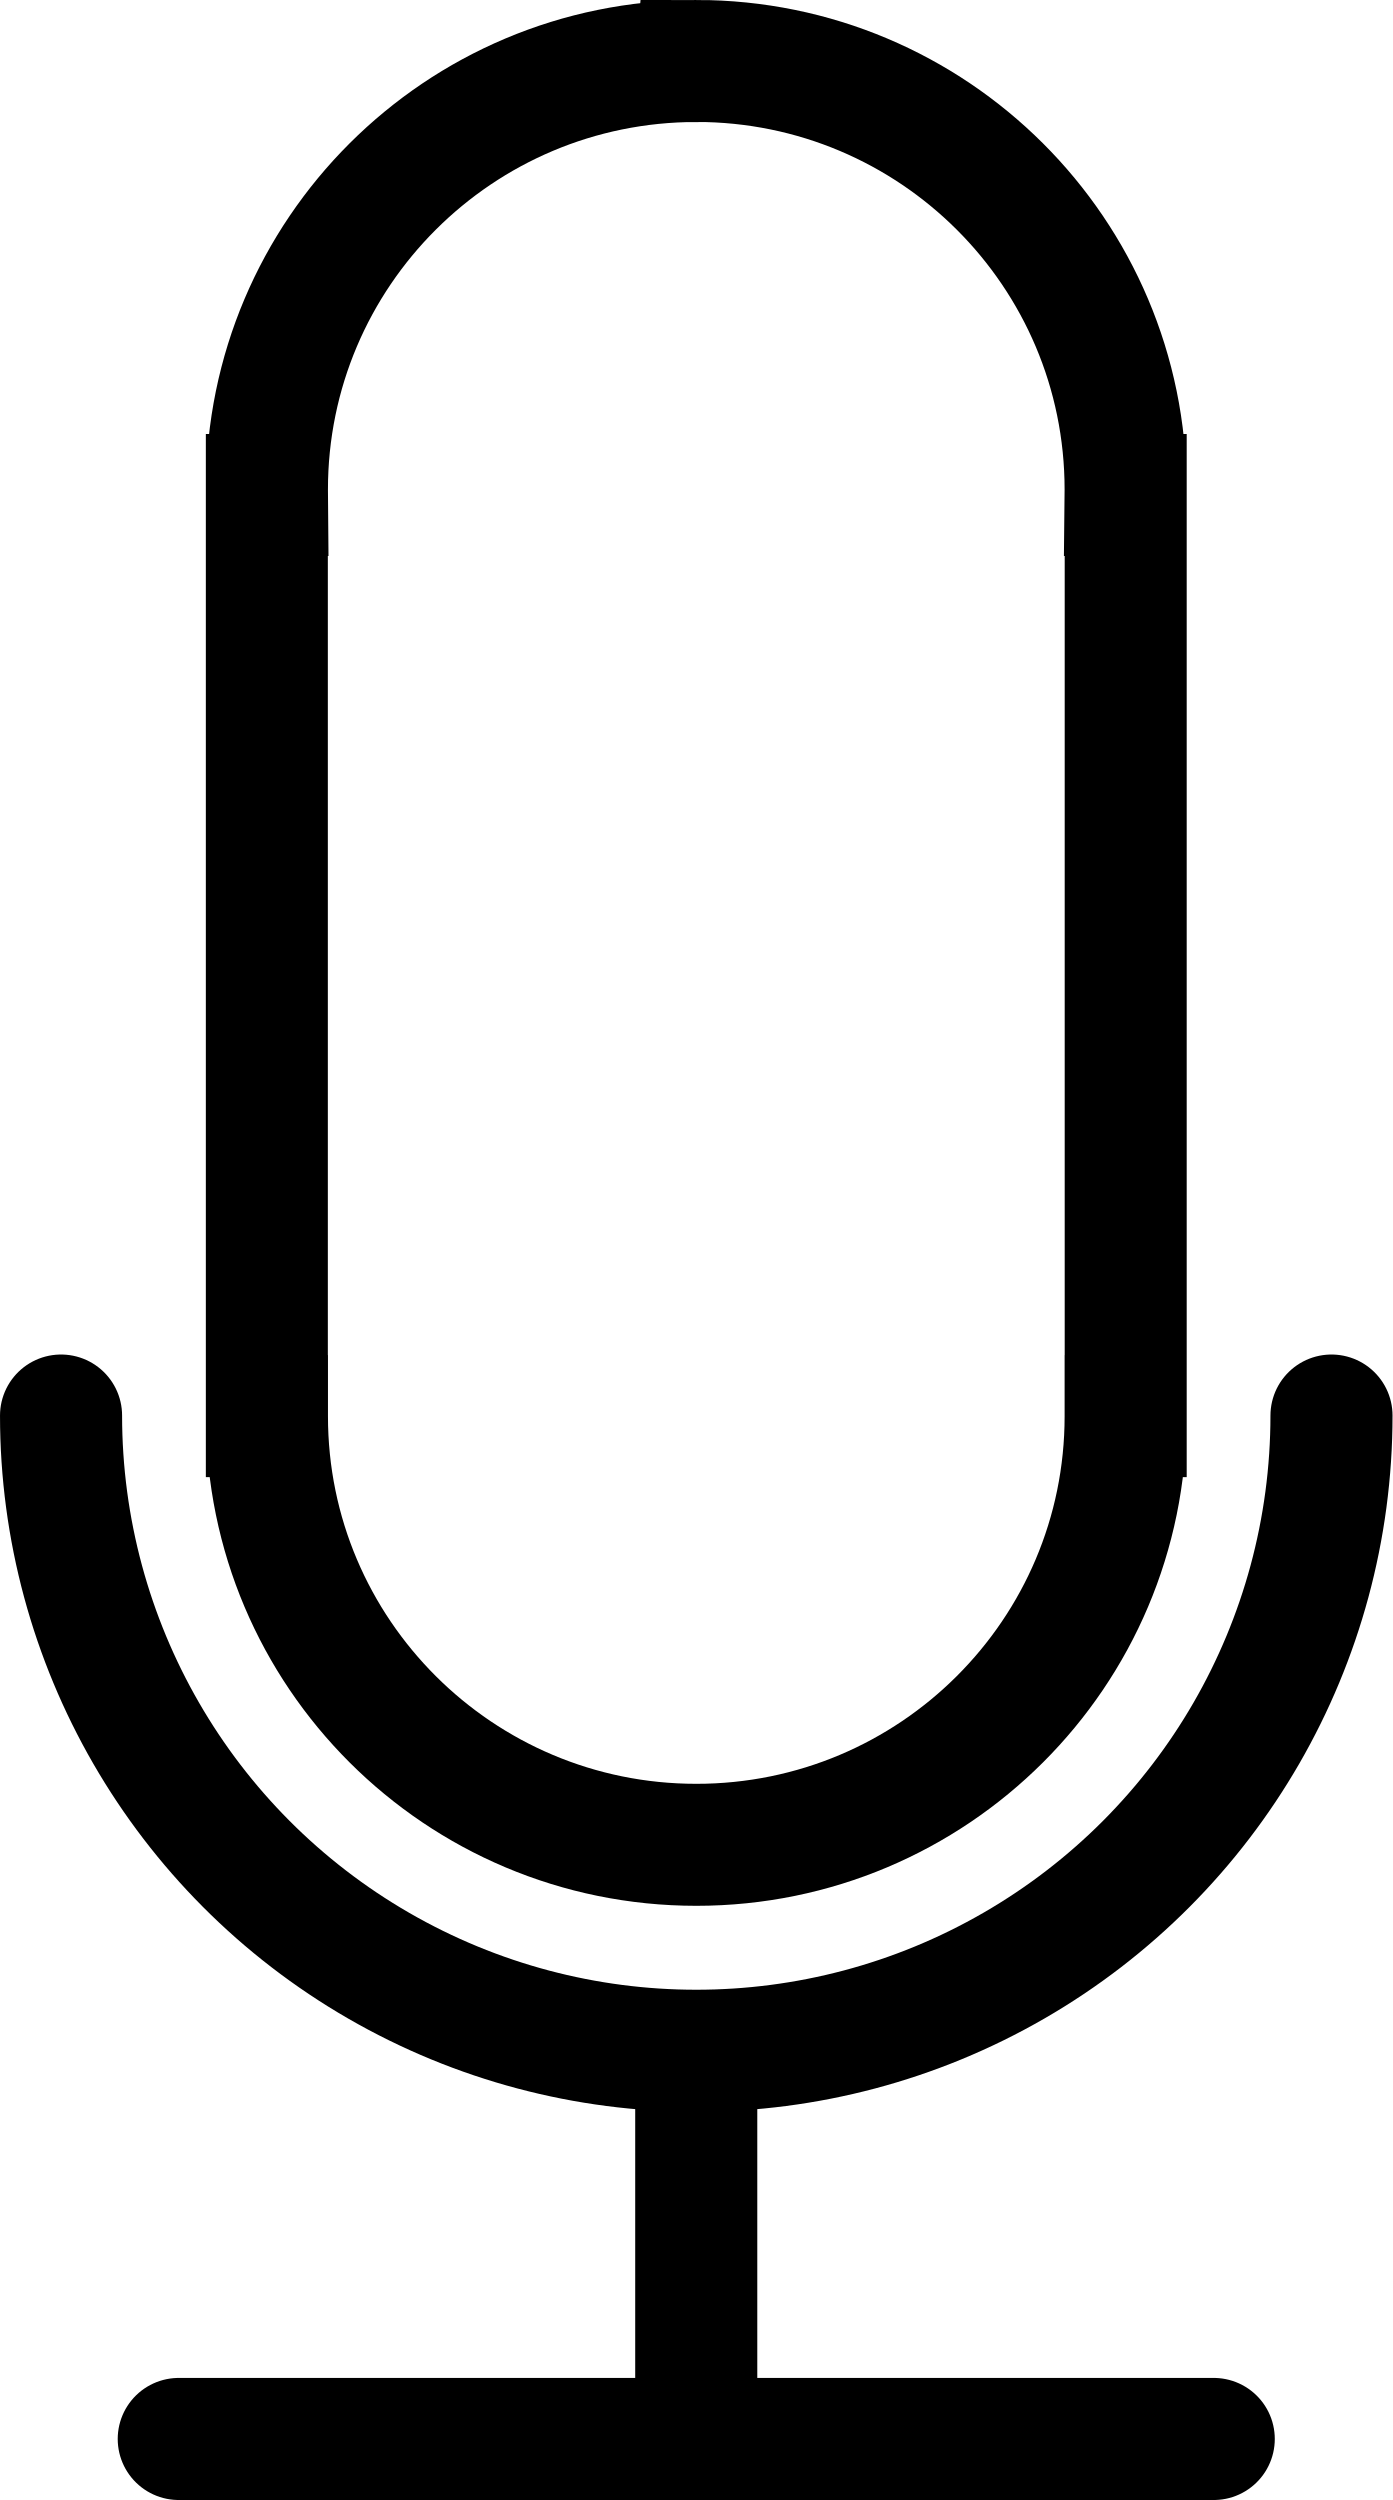
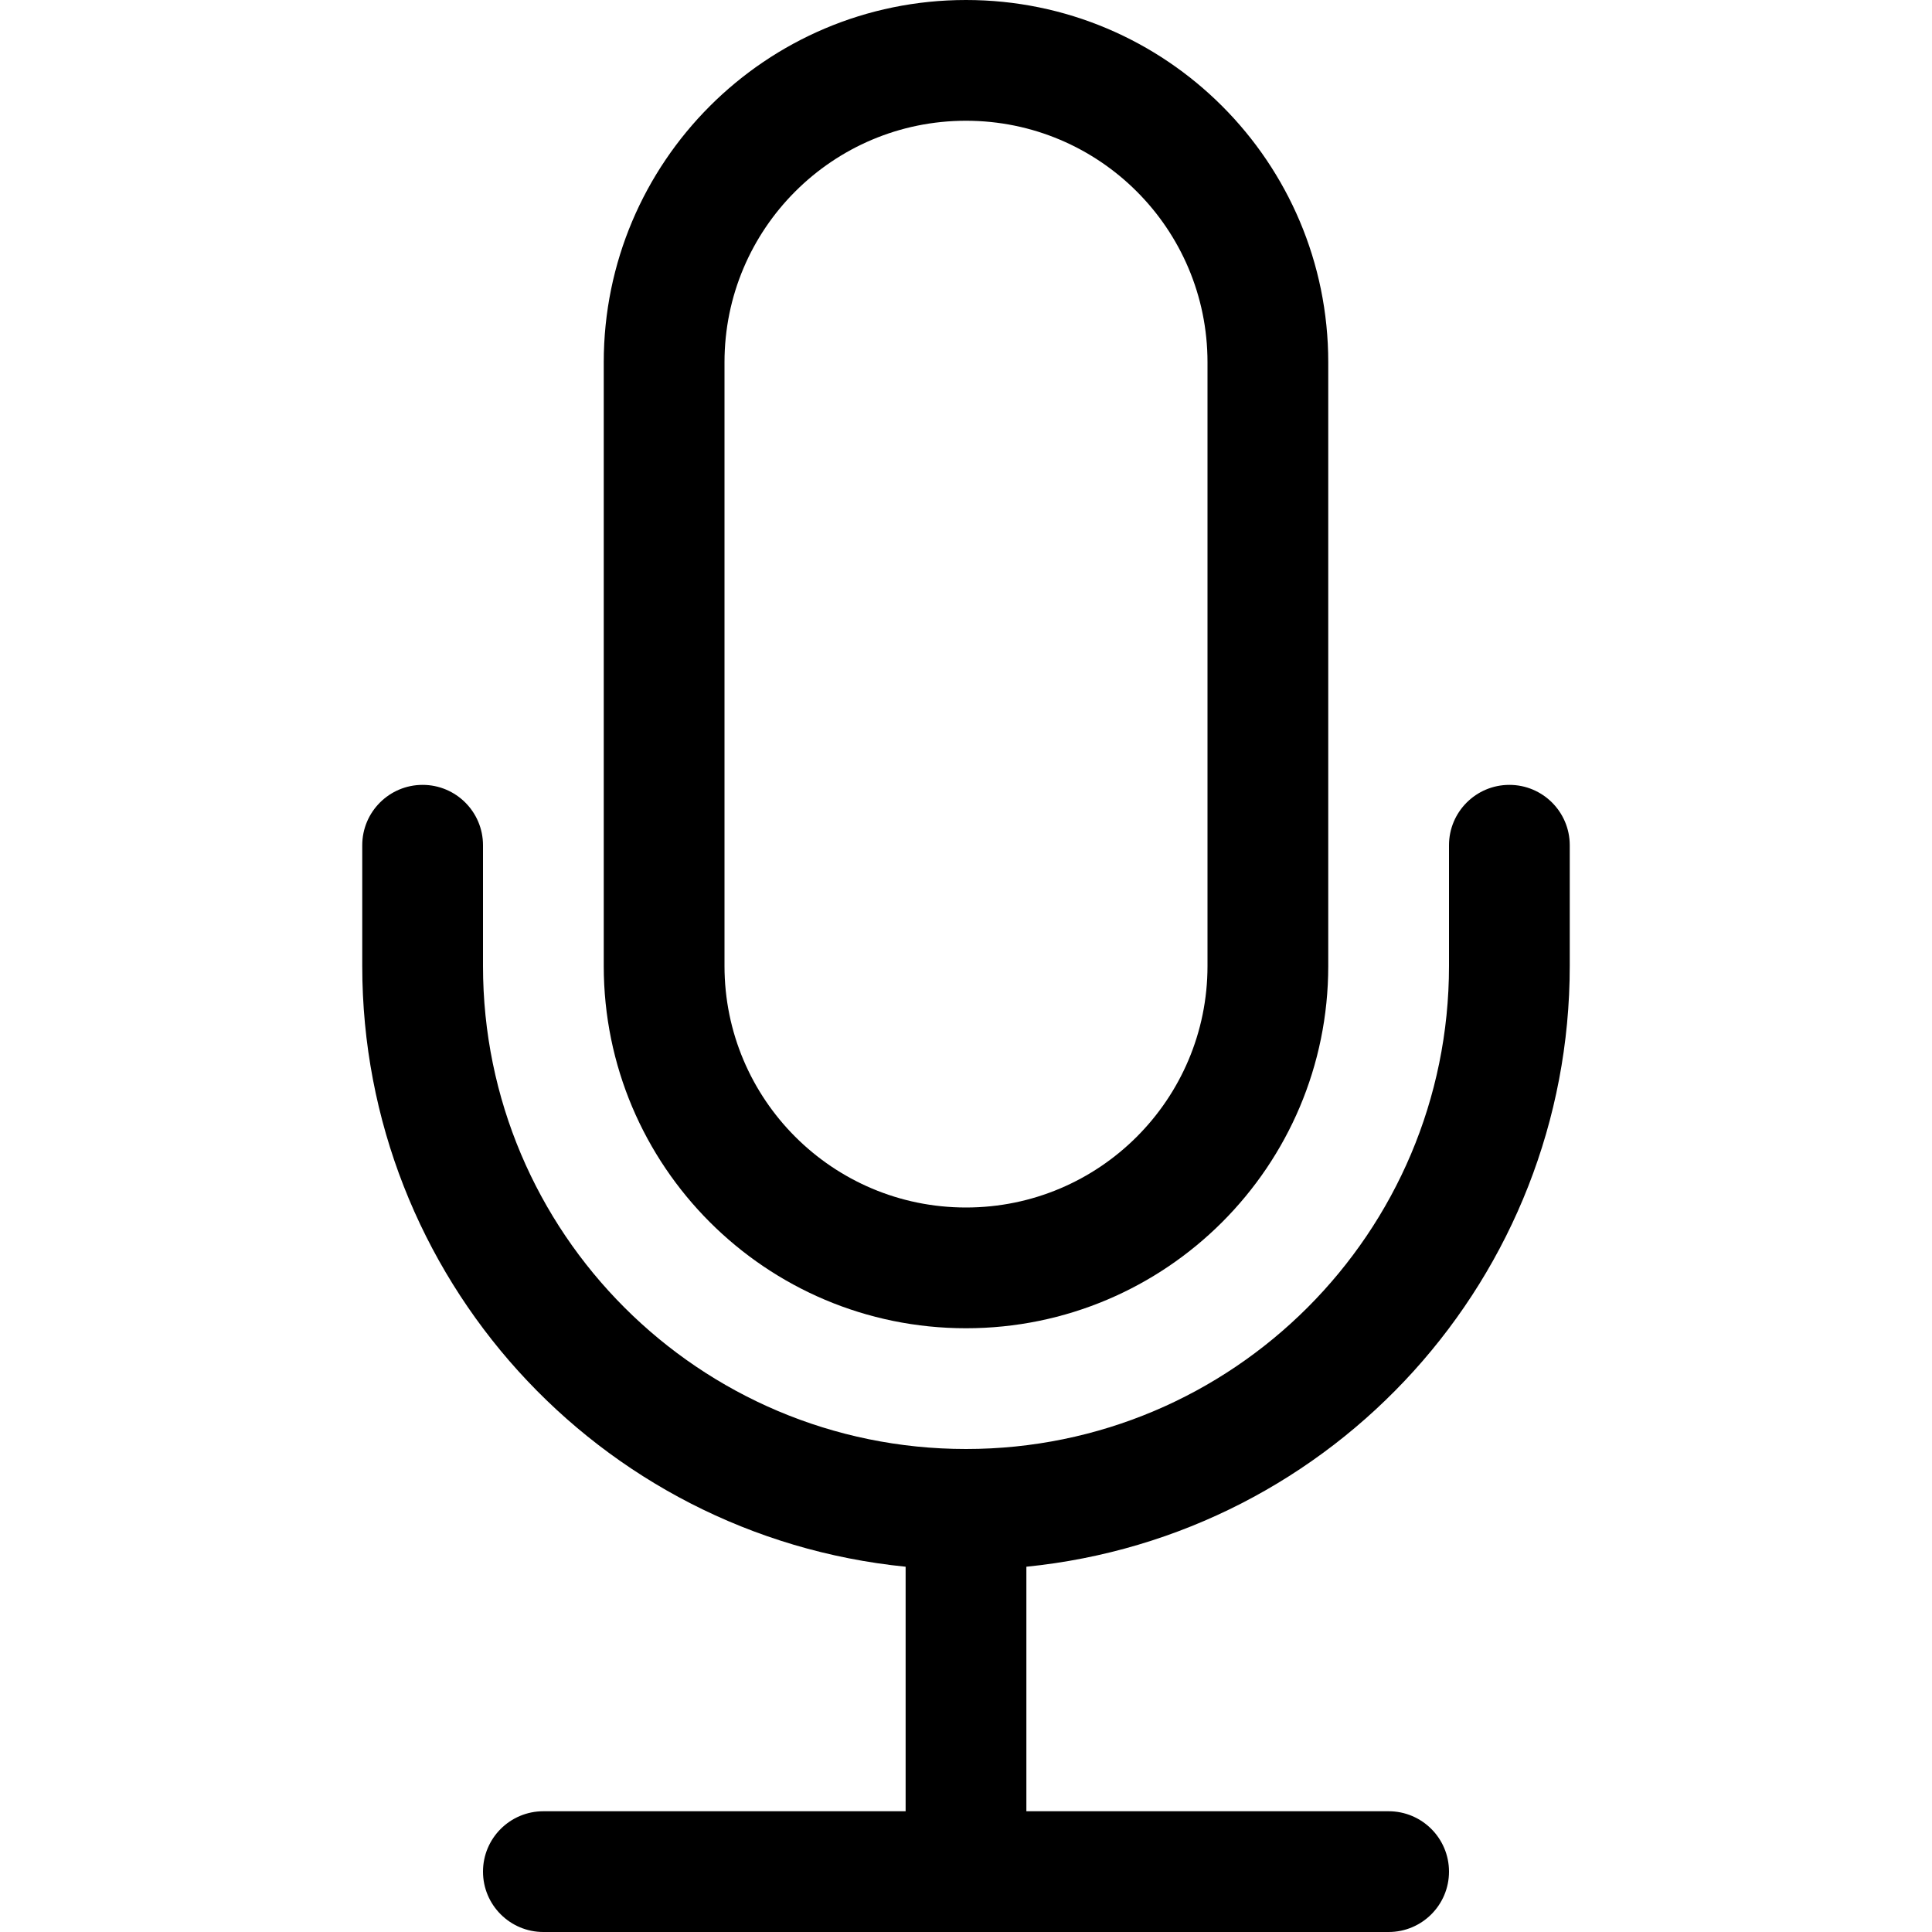
- <svg xmlns="http://www.w3.org/2000/svg" width="33.079mm" height="59.387mm" viewBox="0 0 33.079 59.387" version="1.1" id="svg1">
-   <defs id="defs1" />
-   <g id="layer1" transform="translate(-61.17878,-25.74977)">
-     <g id="g6">
-       <path id="rect1" style="fill:none;stroke:#000000;stroke-width:2.898;stroke-dasharray:none;stroke-opacity:1" d="m 77.718,27.199 a 10.199,10.18 0 0 0 -10.198,10.18 10.199,10.18 0 0 0 5.17e-4,0.13 h -0.003 v 21.88 h 0.003 a 10.199,10.18 0 0 0 0,0.004 10.199,10.18 0 0 0 10.198,10.18 10.199,10.18 0 0 0 10.199,-10.18 10.199,10.18 0 0 0 0,-0.004 h 0.002 V 37.508 h -0.003 a 10.199,10.18 0 0 0 5.17e-4,-0.13 10.199,10.18 0 0 0 -10.199,-10.18 z" />
-       <path style="fill:none;stroke:#000000;stroke-width:2.9;stroke-linecap:round;stroke-dasharray:none;stroke-opacity:1" id="path3" d="m 92.808,59.376 a 15.089,15.089 0 0 1 -7.545,13.068 15.089,15.089 0 0 1 -15.089,0 15.089,15.089 0 0 1 -7.545,-13.068" />
-       <path style="fill:none;stroke:#000000;stroke-width:2.9;stroke-linecap:round;stroke-linejoin:miter;stroke-dasharray:none;stroke-opacity:1" d="m 65.425,83.687 c 24.586,0 24.586,0 24.586,0" id="path5" />
-       <path style="fill:none;stroke:#000000;stroke-width:2.9;stroke-linecap:butt;stroke-linejoin:miter;stroke-dasharray:none;stroke-opacity:1" d="m 77.718,83.529 v -9.614" id="path6" />
-     </g>
-   </g>
+ <svg xmlns="http://www.w3.org/2000/svg" width="16" height="16" fill="currentColor" class="bi bi-mic" viewBox="0 0 16 16">
+   <path d="M3.5 6.5A.5.5 0 0 1 4 7v1a4 4 0 0 0 8 0V7a.5.5 0 0 1 1 0v1a5 5 0 0 1-4.5 4.975V15h3a.5.5 0 0 1 0 1h-7a.5.5 0 0 1 0-1h3v-2.025A5 5 0 0 1 3 8V7a.5.5 0 0 1 .5-.5" />
+   <path d="M10 8a2 2 0 1 1-4 0V3a2 2 0 1 1 4 0zM8 0a3 3 0 0 0-3 3v5a3 3 0 0 0 6 0V3a3 3 0 0 0-3-3" />
</svg>
